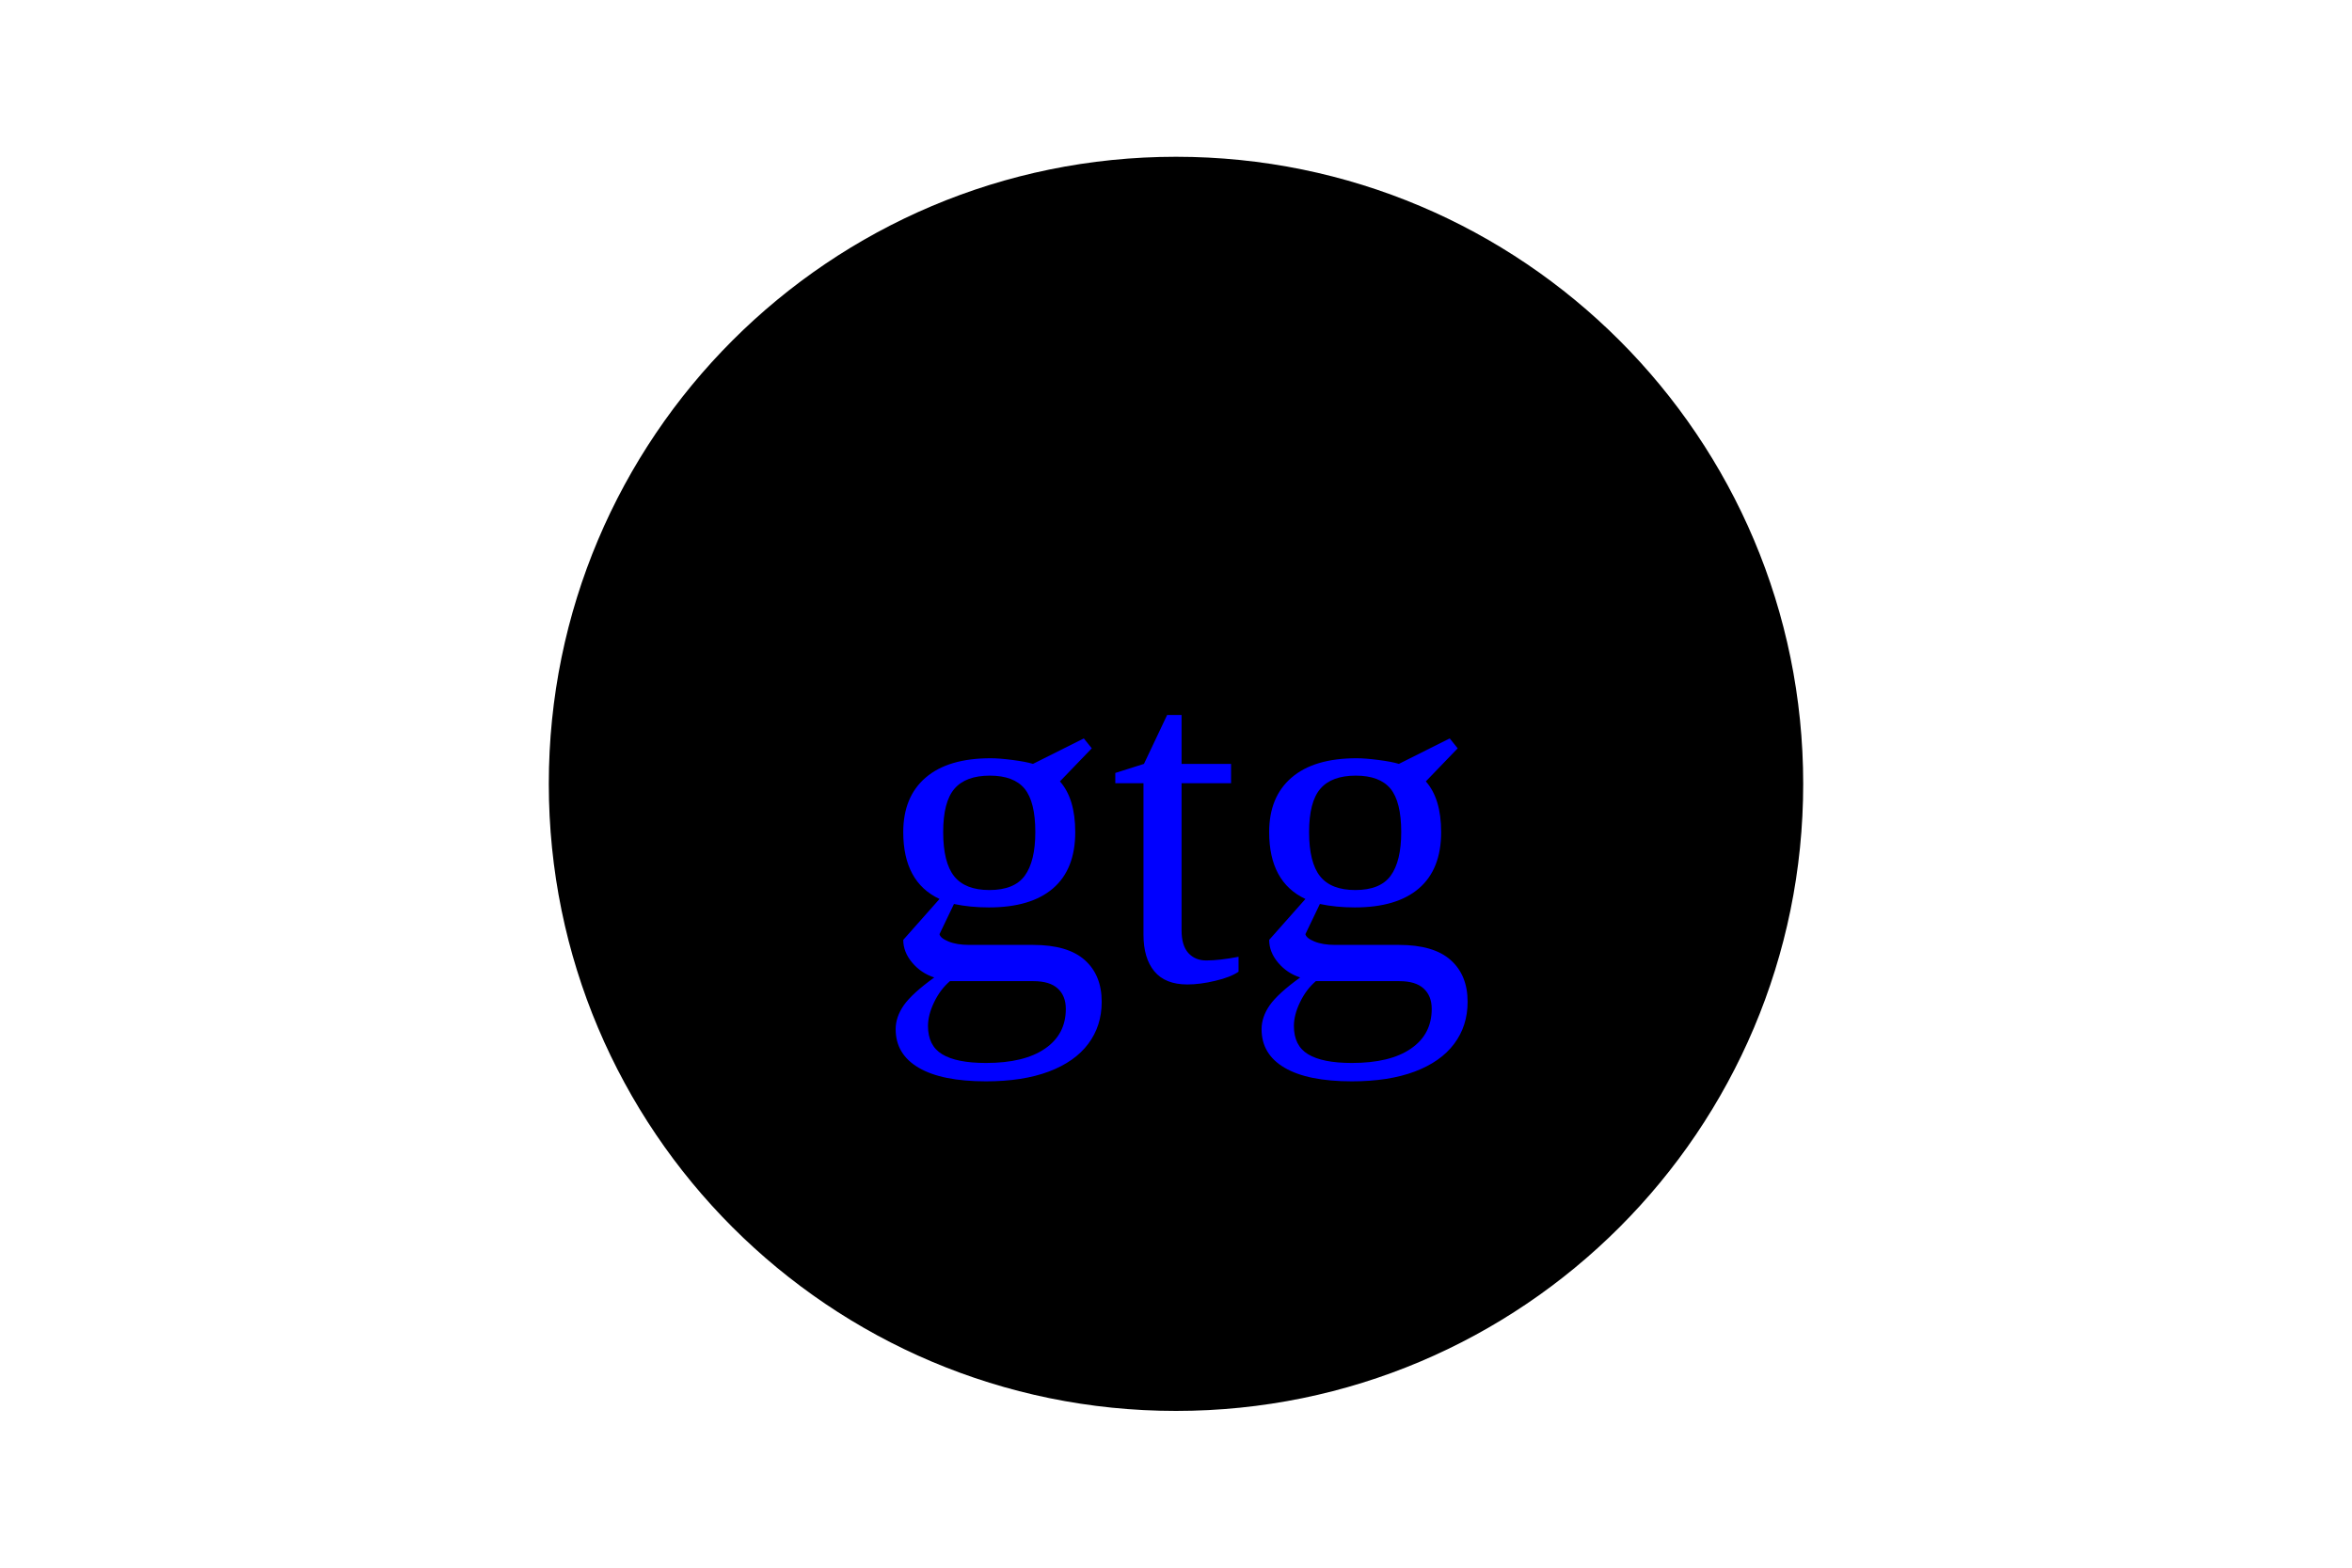
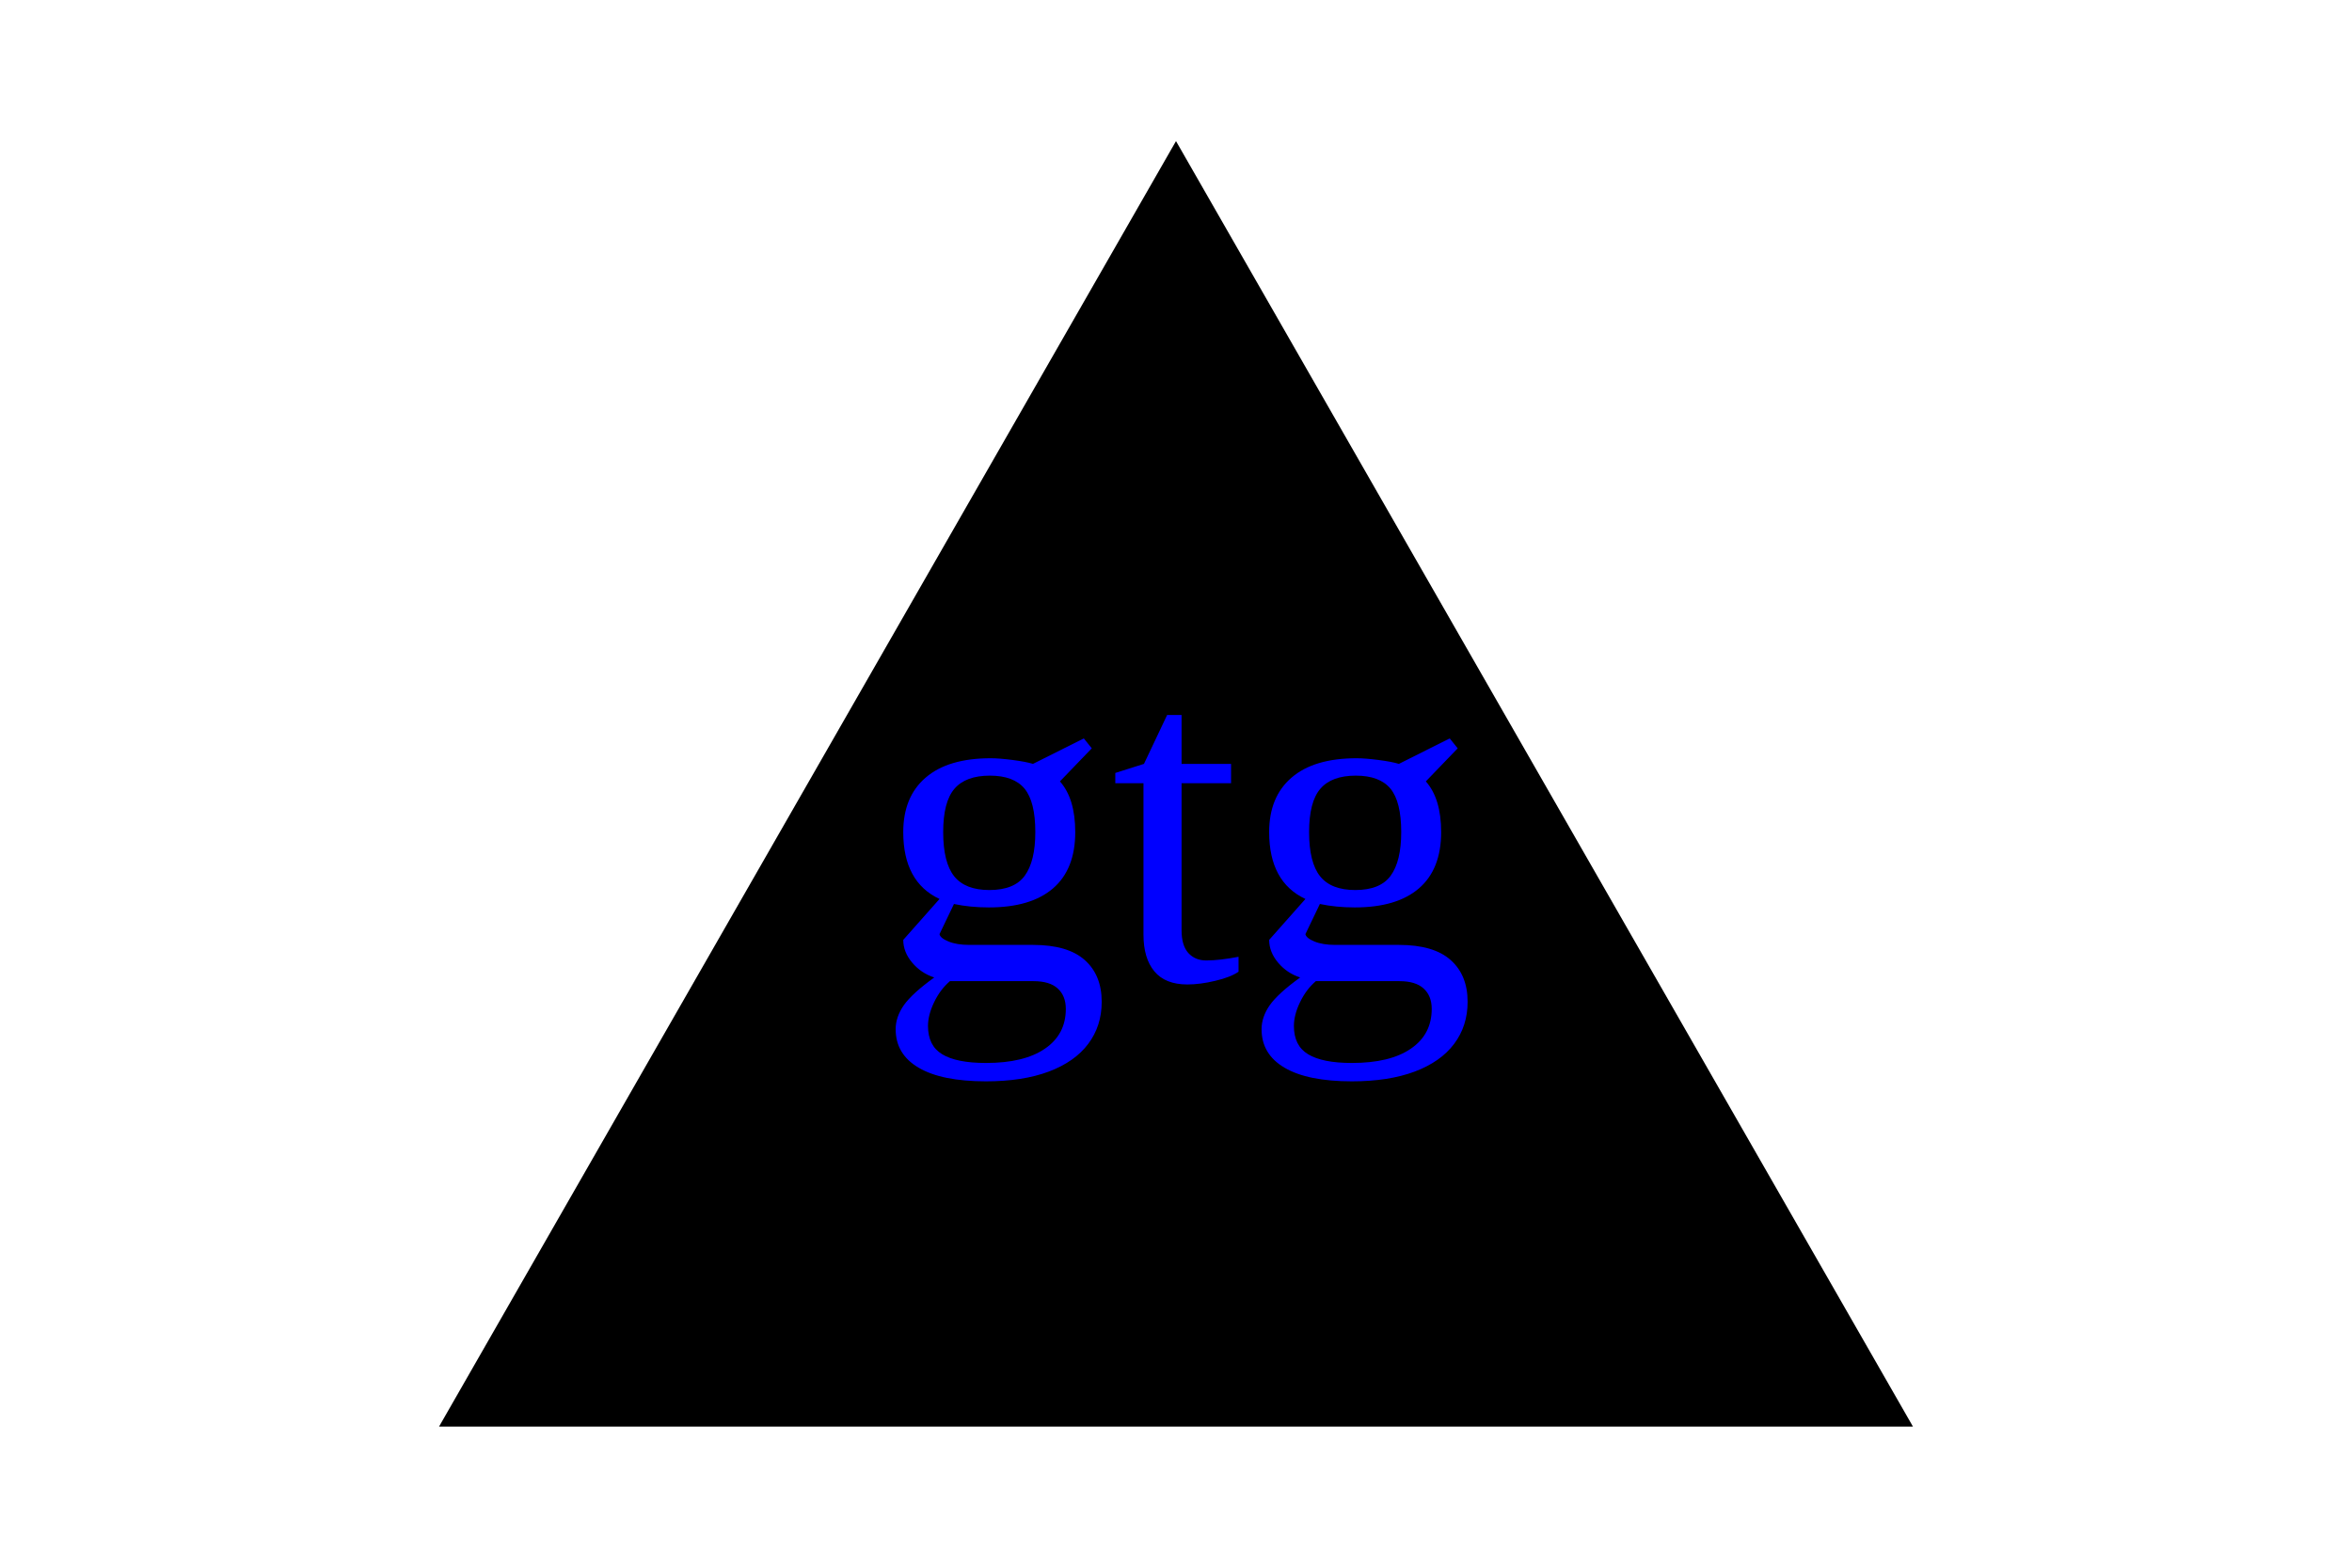
<svg xmlns="http://www.w3.org/2000/svg" version="1.1" width="300" height="200">
-   <circle cx="150" cy="100" r="80" fill="black" />
+   <polygon points="150, 18 244, 182 56, 182" fill="black" />
  <text x="150" y="125" font-size="60" text-anchor="middle" fill="blue">gtg</text>
</svg>
